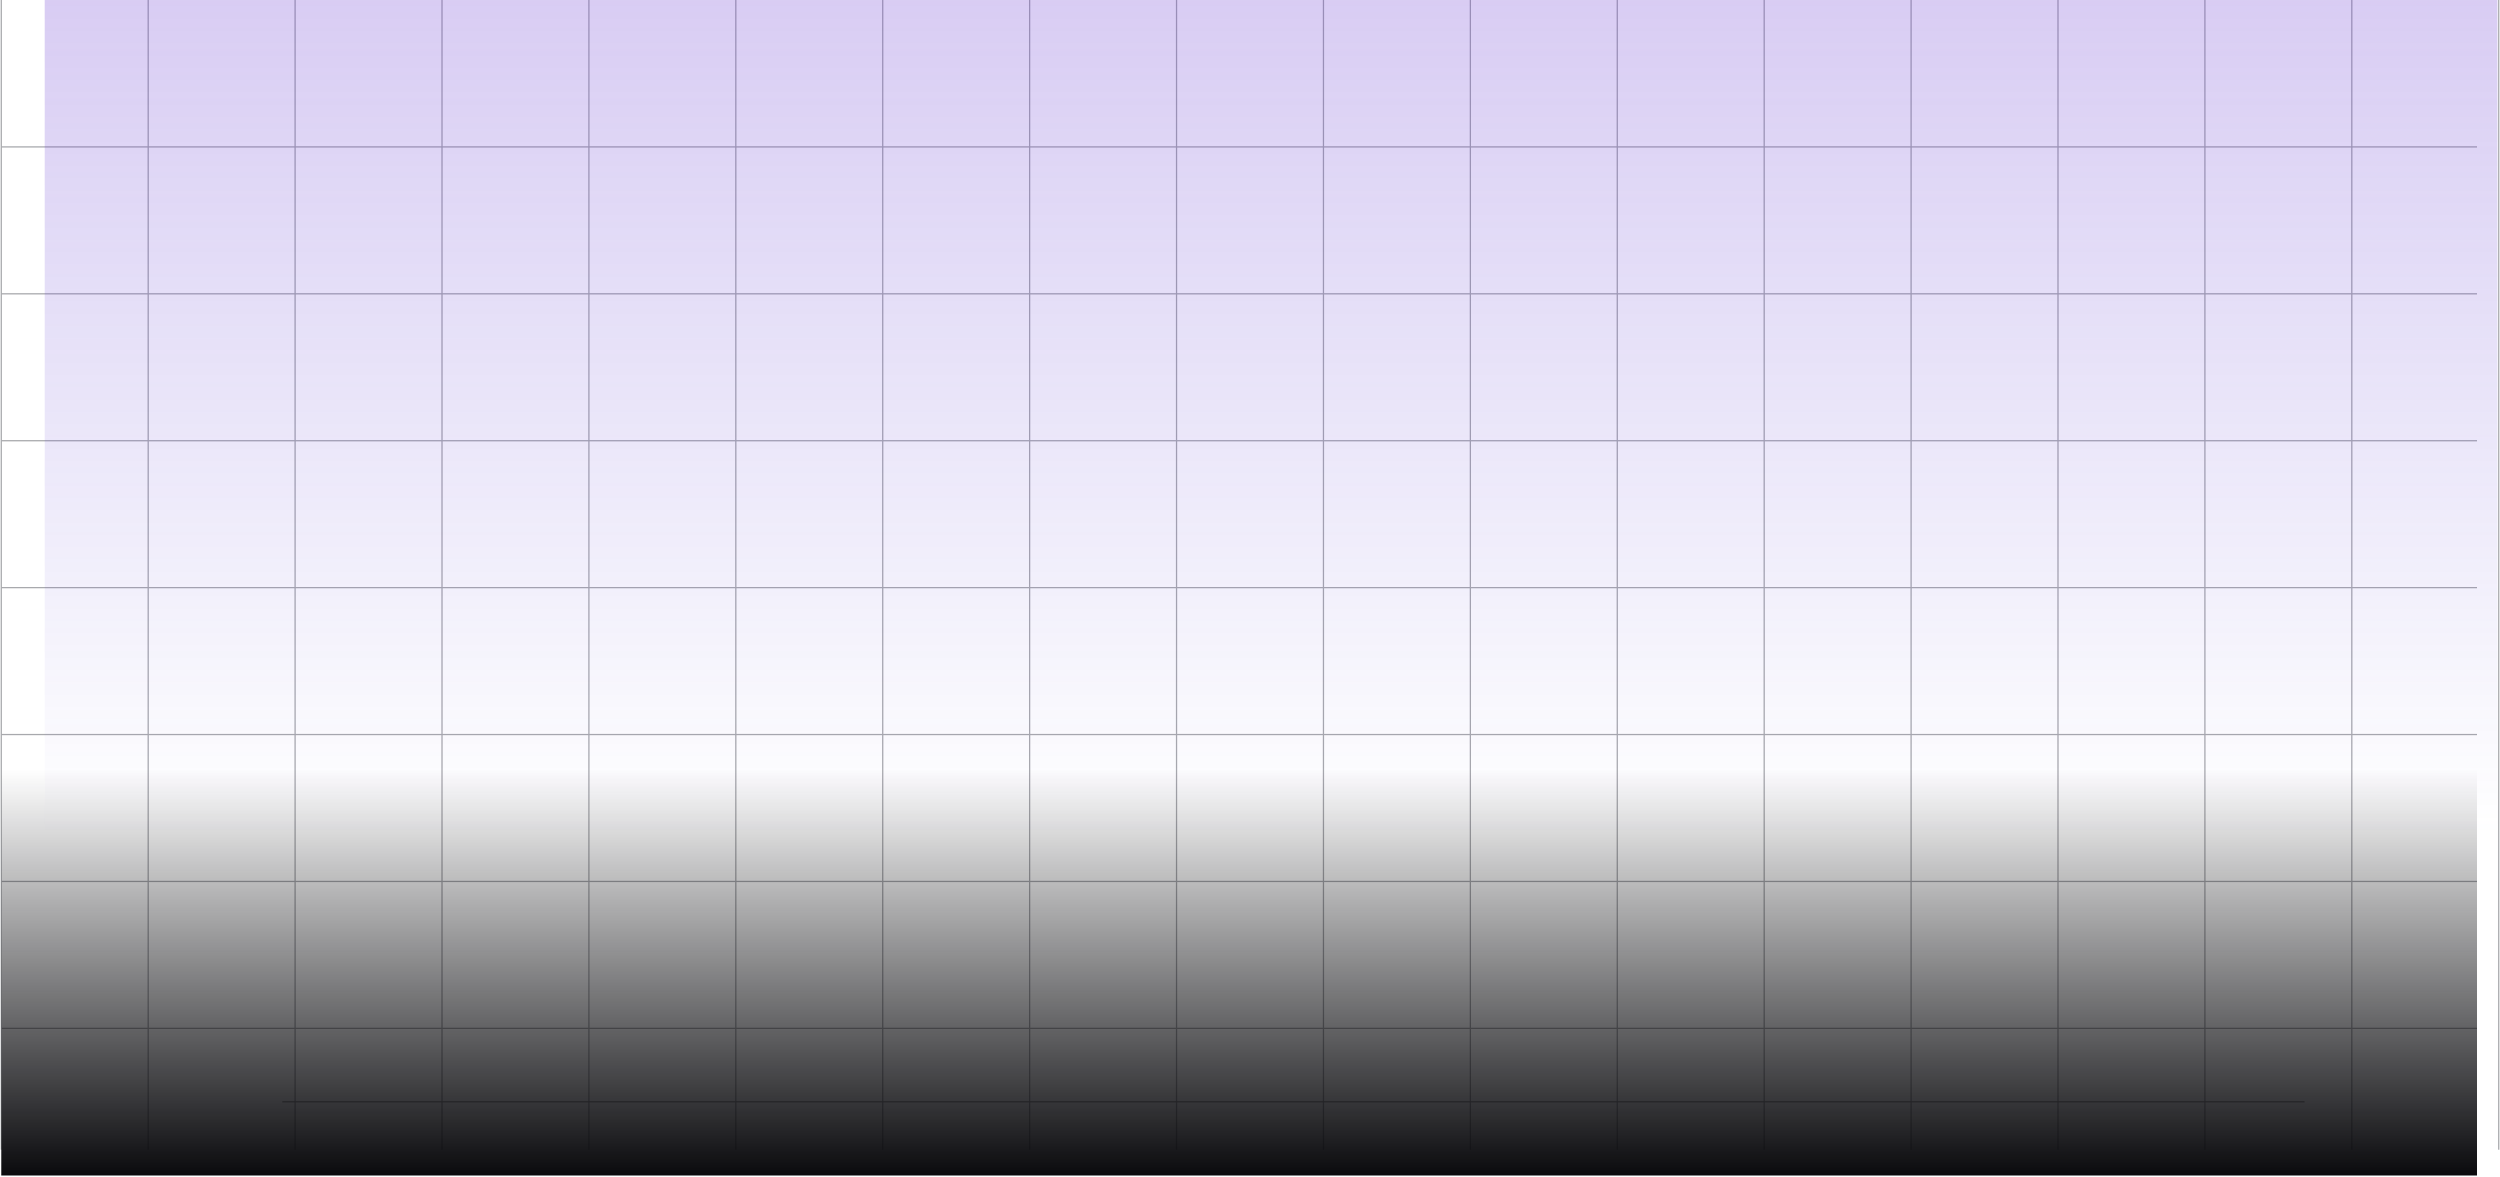
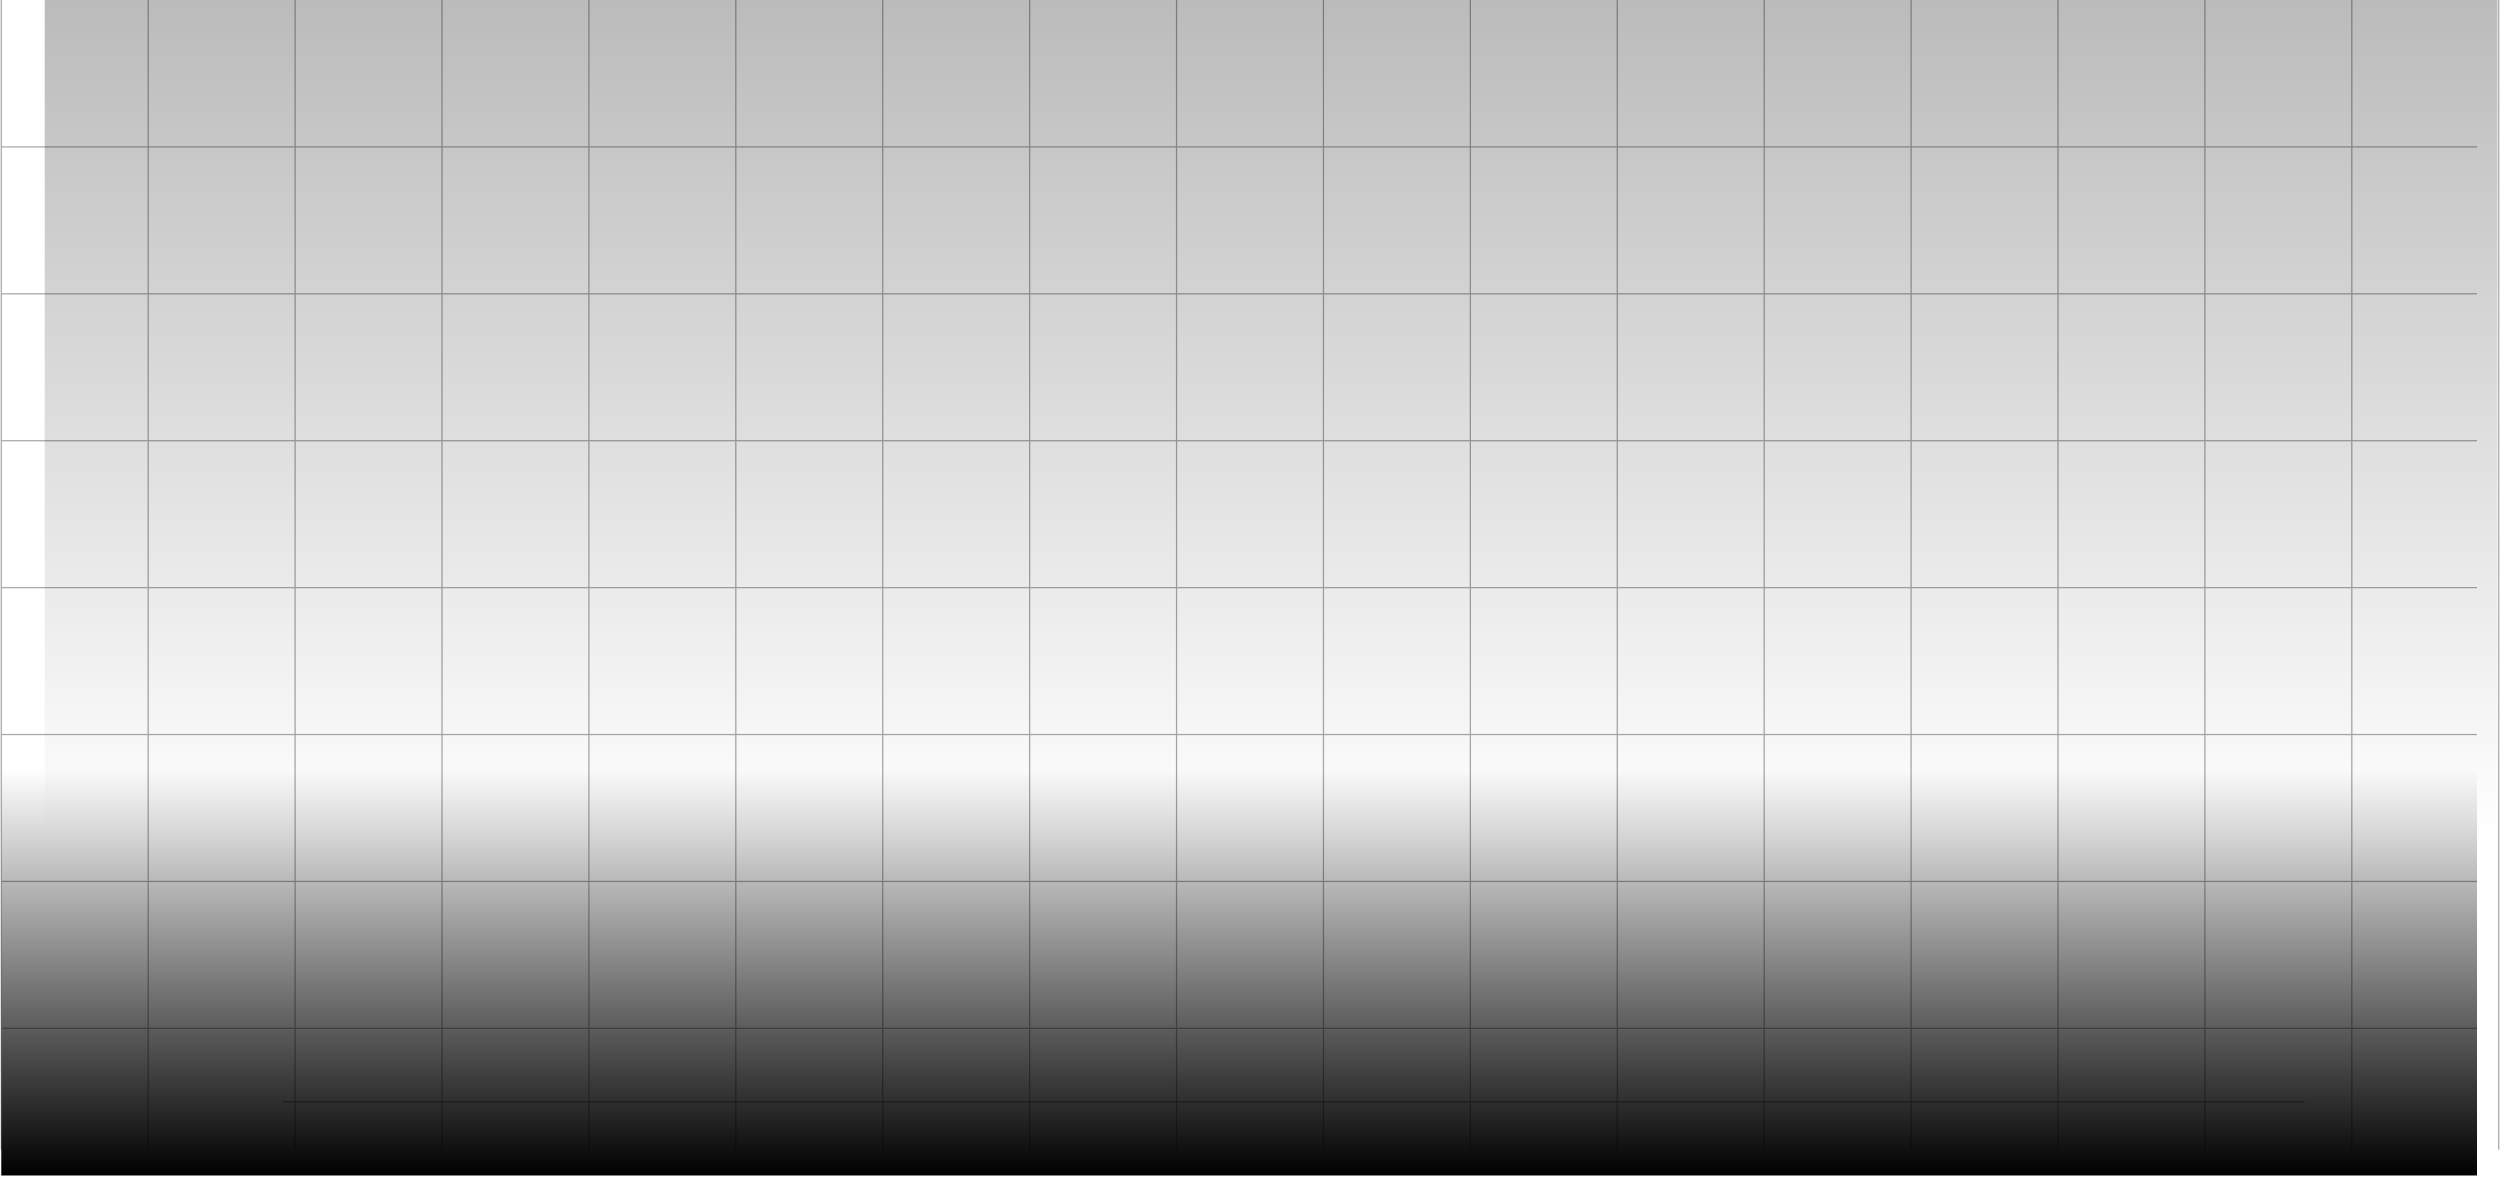
<svg xmlns="http://www.w3.org/2000/svg" width="1957" height="921" viewBox="0 0 1957 921" fill="none">
  <g opacity="0.4">
    <path d="M1 0L1 900" stroke="#252832" />
    <path d="M116 0L116 900" stroke="#252832" />
    <path d="M231 0L231 900" stroke="#252832" />
    <path d="M346 0L346 900" stroke="#252832" />
    <path d="M461 0L461 900" stroke="#252832" />
    <path d="M576 0L576 900" stroke="#252832" />
    <path d="M691 0L691 900" stroke="#252832" />
    <path d="M806 0L806 900" stroke="#252832" />
    <path d="M921 0L921 900" stroke="#252832" />
    <path d="M1036 0L1036 900" stroke="#252832" />
    <path d="M1151 0L1151 900" stroke="#252832" />
    <path d="M1266 0L1266 900" stroke="#252832" />
    <path d="M1381 0L1381 900" stroke="#252832" />
    <path d="M1496 0L1496 900" stroke="#252832" />
    <path d="M1611 0L1611 900" stroke="#252832" />
    <path d="M1726 0L1726 900" stroke="#252832" />
    <path d="M1841 0L1841 900" stroke="#252832" />
    <path d="M1956 0L1956 900" stroke="#252832" />
    <path d="M1 115L1939 115" stroke="#252832" />
    <path d="M1 230L1939 230" stroke="#252832" />
    <path d="M1 345L1939 345.001" stroke="#252832" />
    <path d="M1 460L1939 460.001" stroke="#252832" />
    <path d="M1 575.001L1939 575.001" stroke="#252832" />
    <path d="M1 690.001L1939 690.001" stroke="#252832" />
    <path d="M1 805.001L1939 805.001" stroke="#252832" />
    <path d="M1 920.001L1939 920.001" stroke="#252832" />
    <path d="M221 862.5H1804" stroke="black" />
  </g>
  <rect x="1" y="602" width="1938" height="318" fill="url(#paint0_linear_2001_1003)" />
  <rect opacity="0.5" x="35" width="1920" height="652" fill="url(#paint1_linear_2001_1003)" />
  <defs>
    <linearGradient id="paint0_linear_2001_1003" x1="970" y1="602" x2="970" y2="920" gradientUnits="userSpaceOnUse">
-       <stop stop-color="#0A0A0D" stop-opacity="0" />
-       <stop offset="1" stop-color="#0A0A0D" />
+       <stop stopColor="#0A0A0D" stop-opacity="0" />
+       <stop offset="1" stopColor="#0A0A0D" />
    </linearGradient>
    <linearGradient id="paint1_linear_2001_1003" x1="995" y1="652" x2="995" y2="-206.692" gradientUnits="userSpaceOnUse">
-       <stop stop-color="#5541D3" stop-opacity="0" />
-       <stop offset="1" stop-color="#7741D3" stop-opacity="0.7" />
+       <stop stopColor="#5541D3" stop-opacity="0" />
+       <stop offset="1" stopColor="#7741D3" stop-opacity="0.7" />
    </linearGradient>
  </defs>
</svg>
